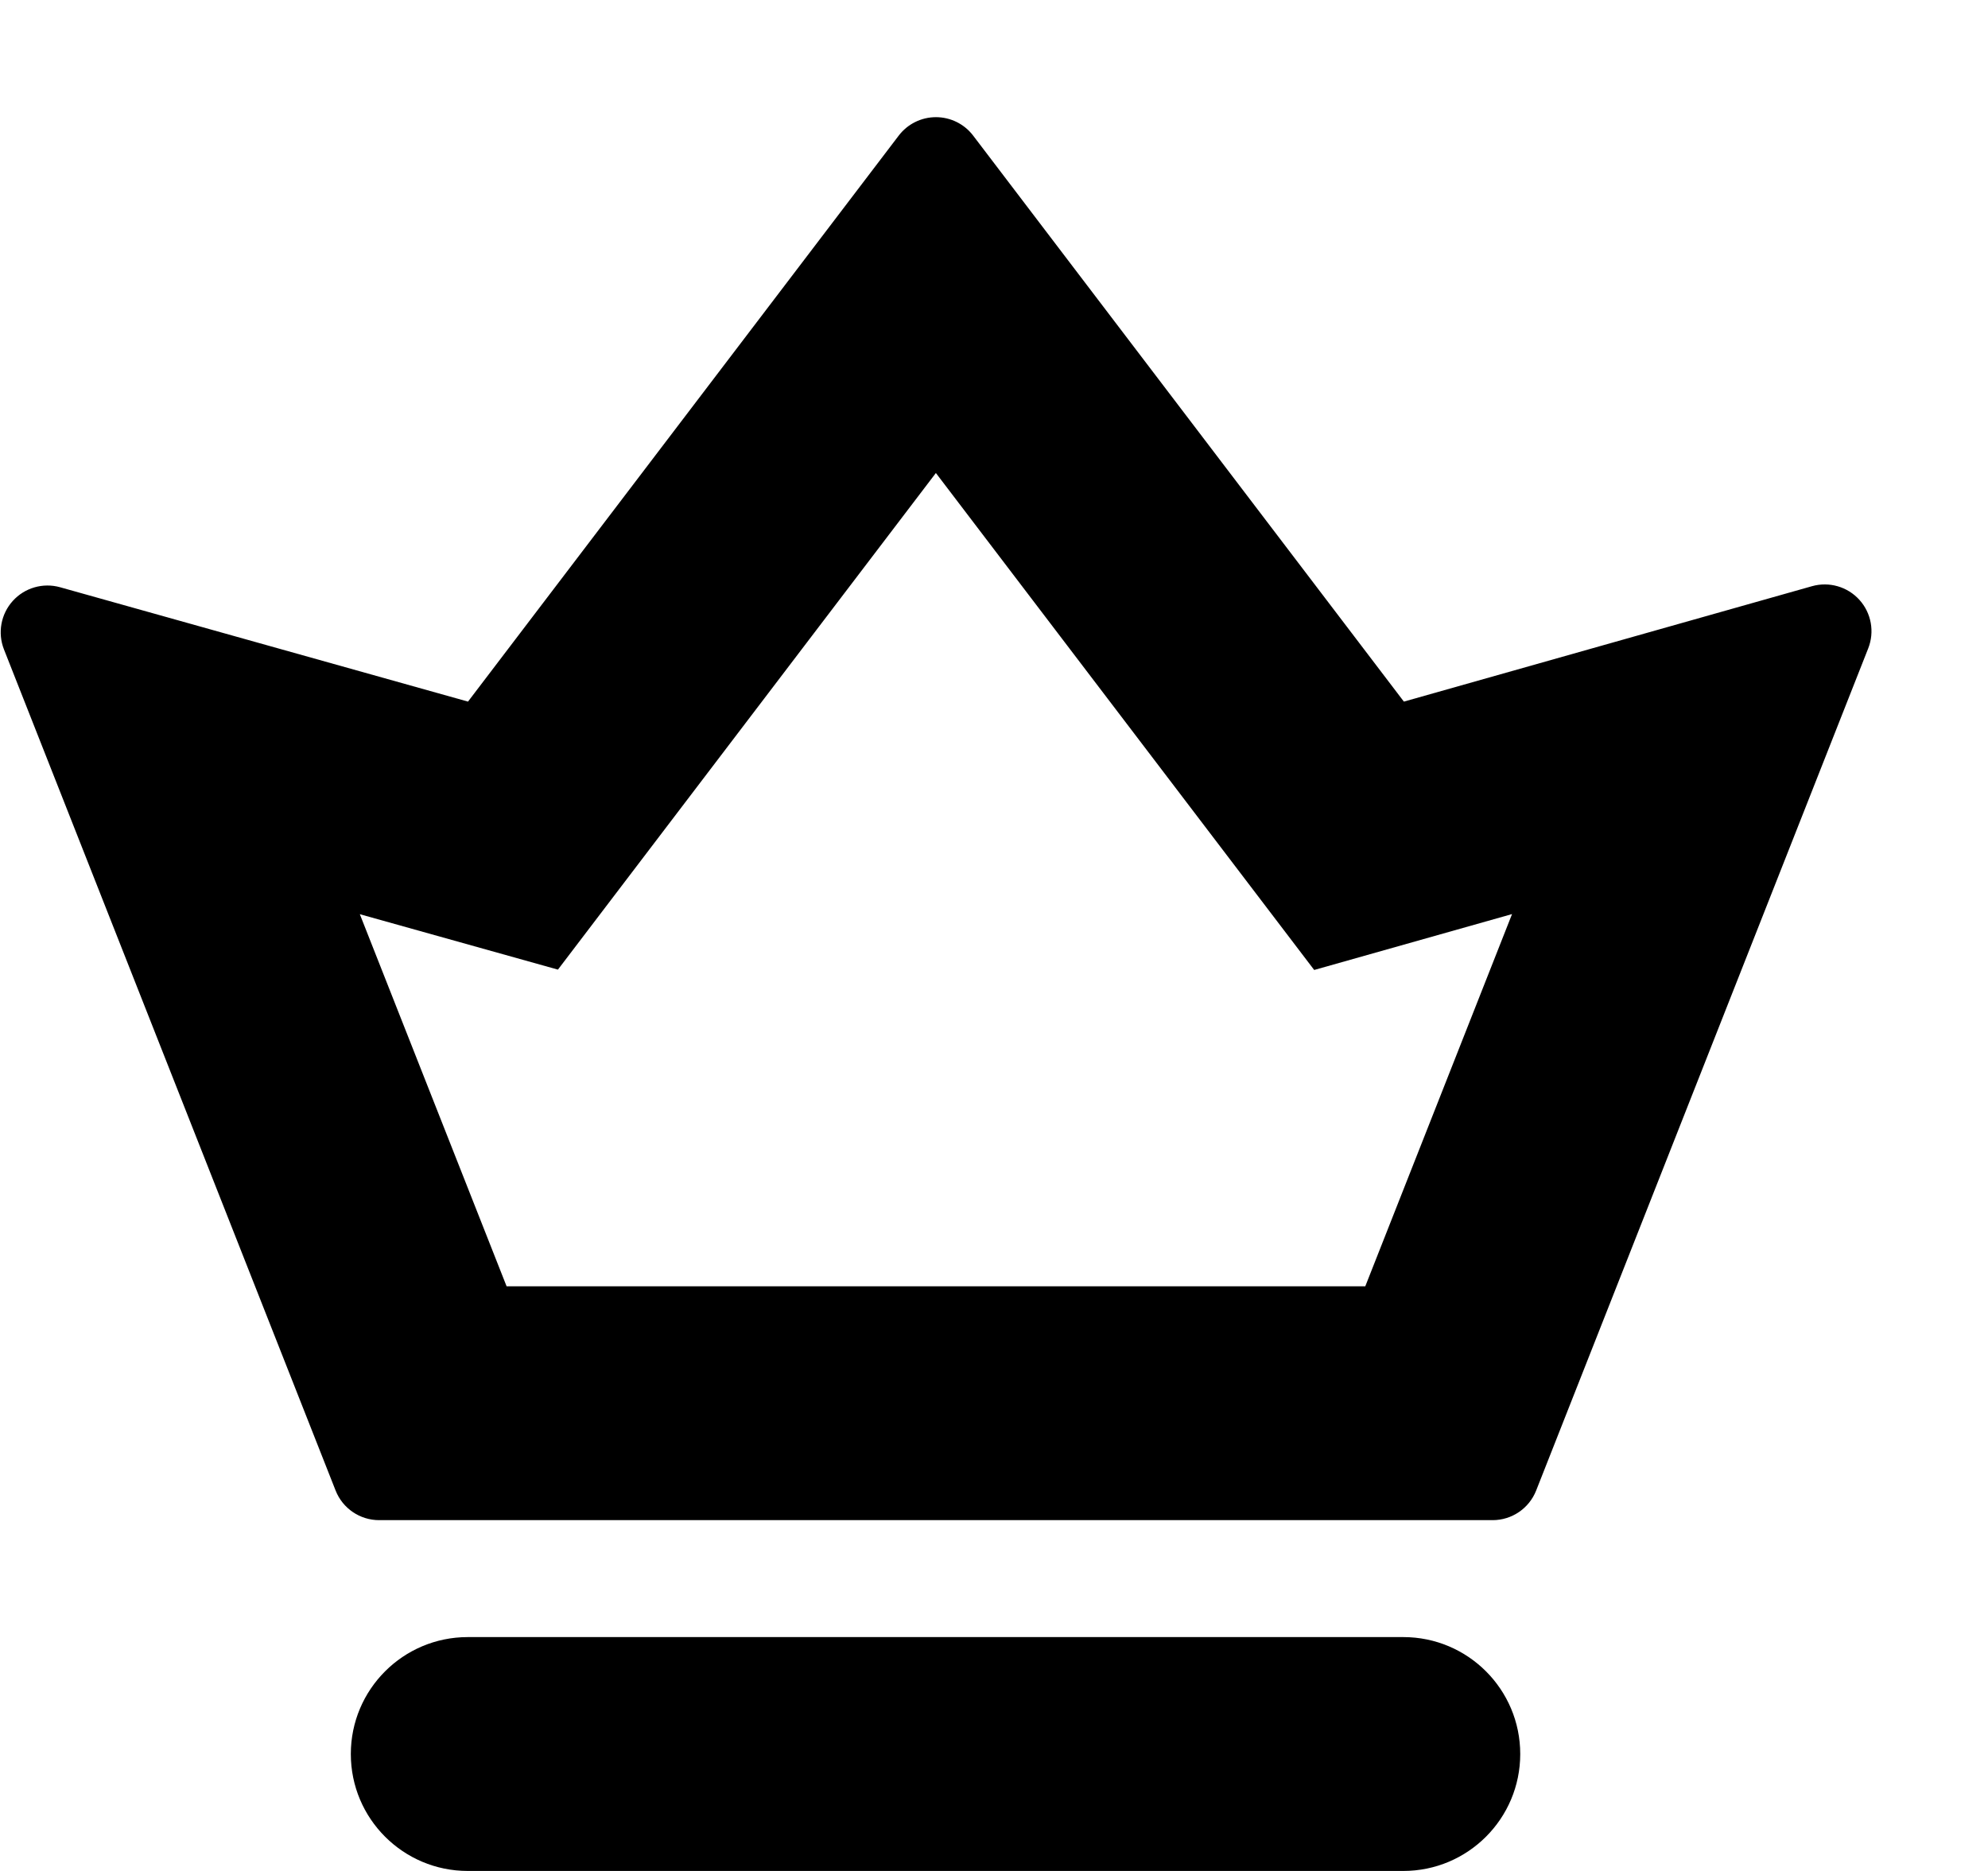
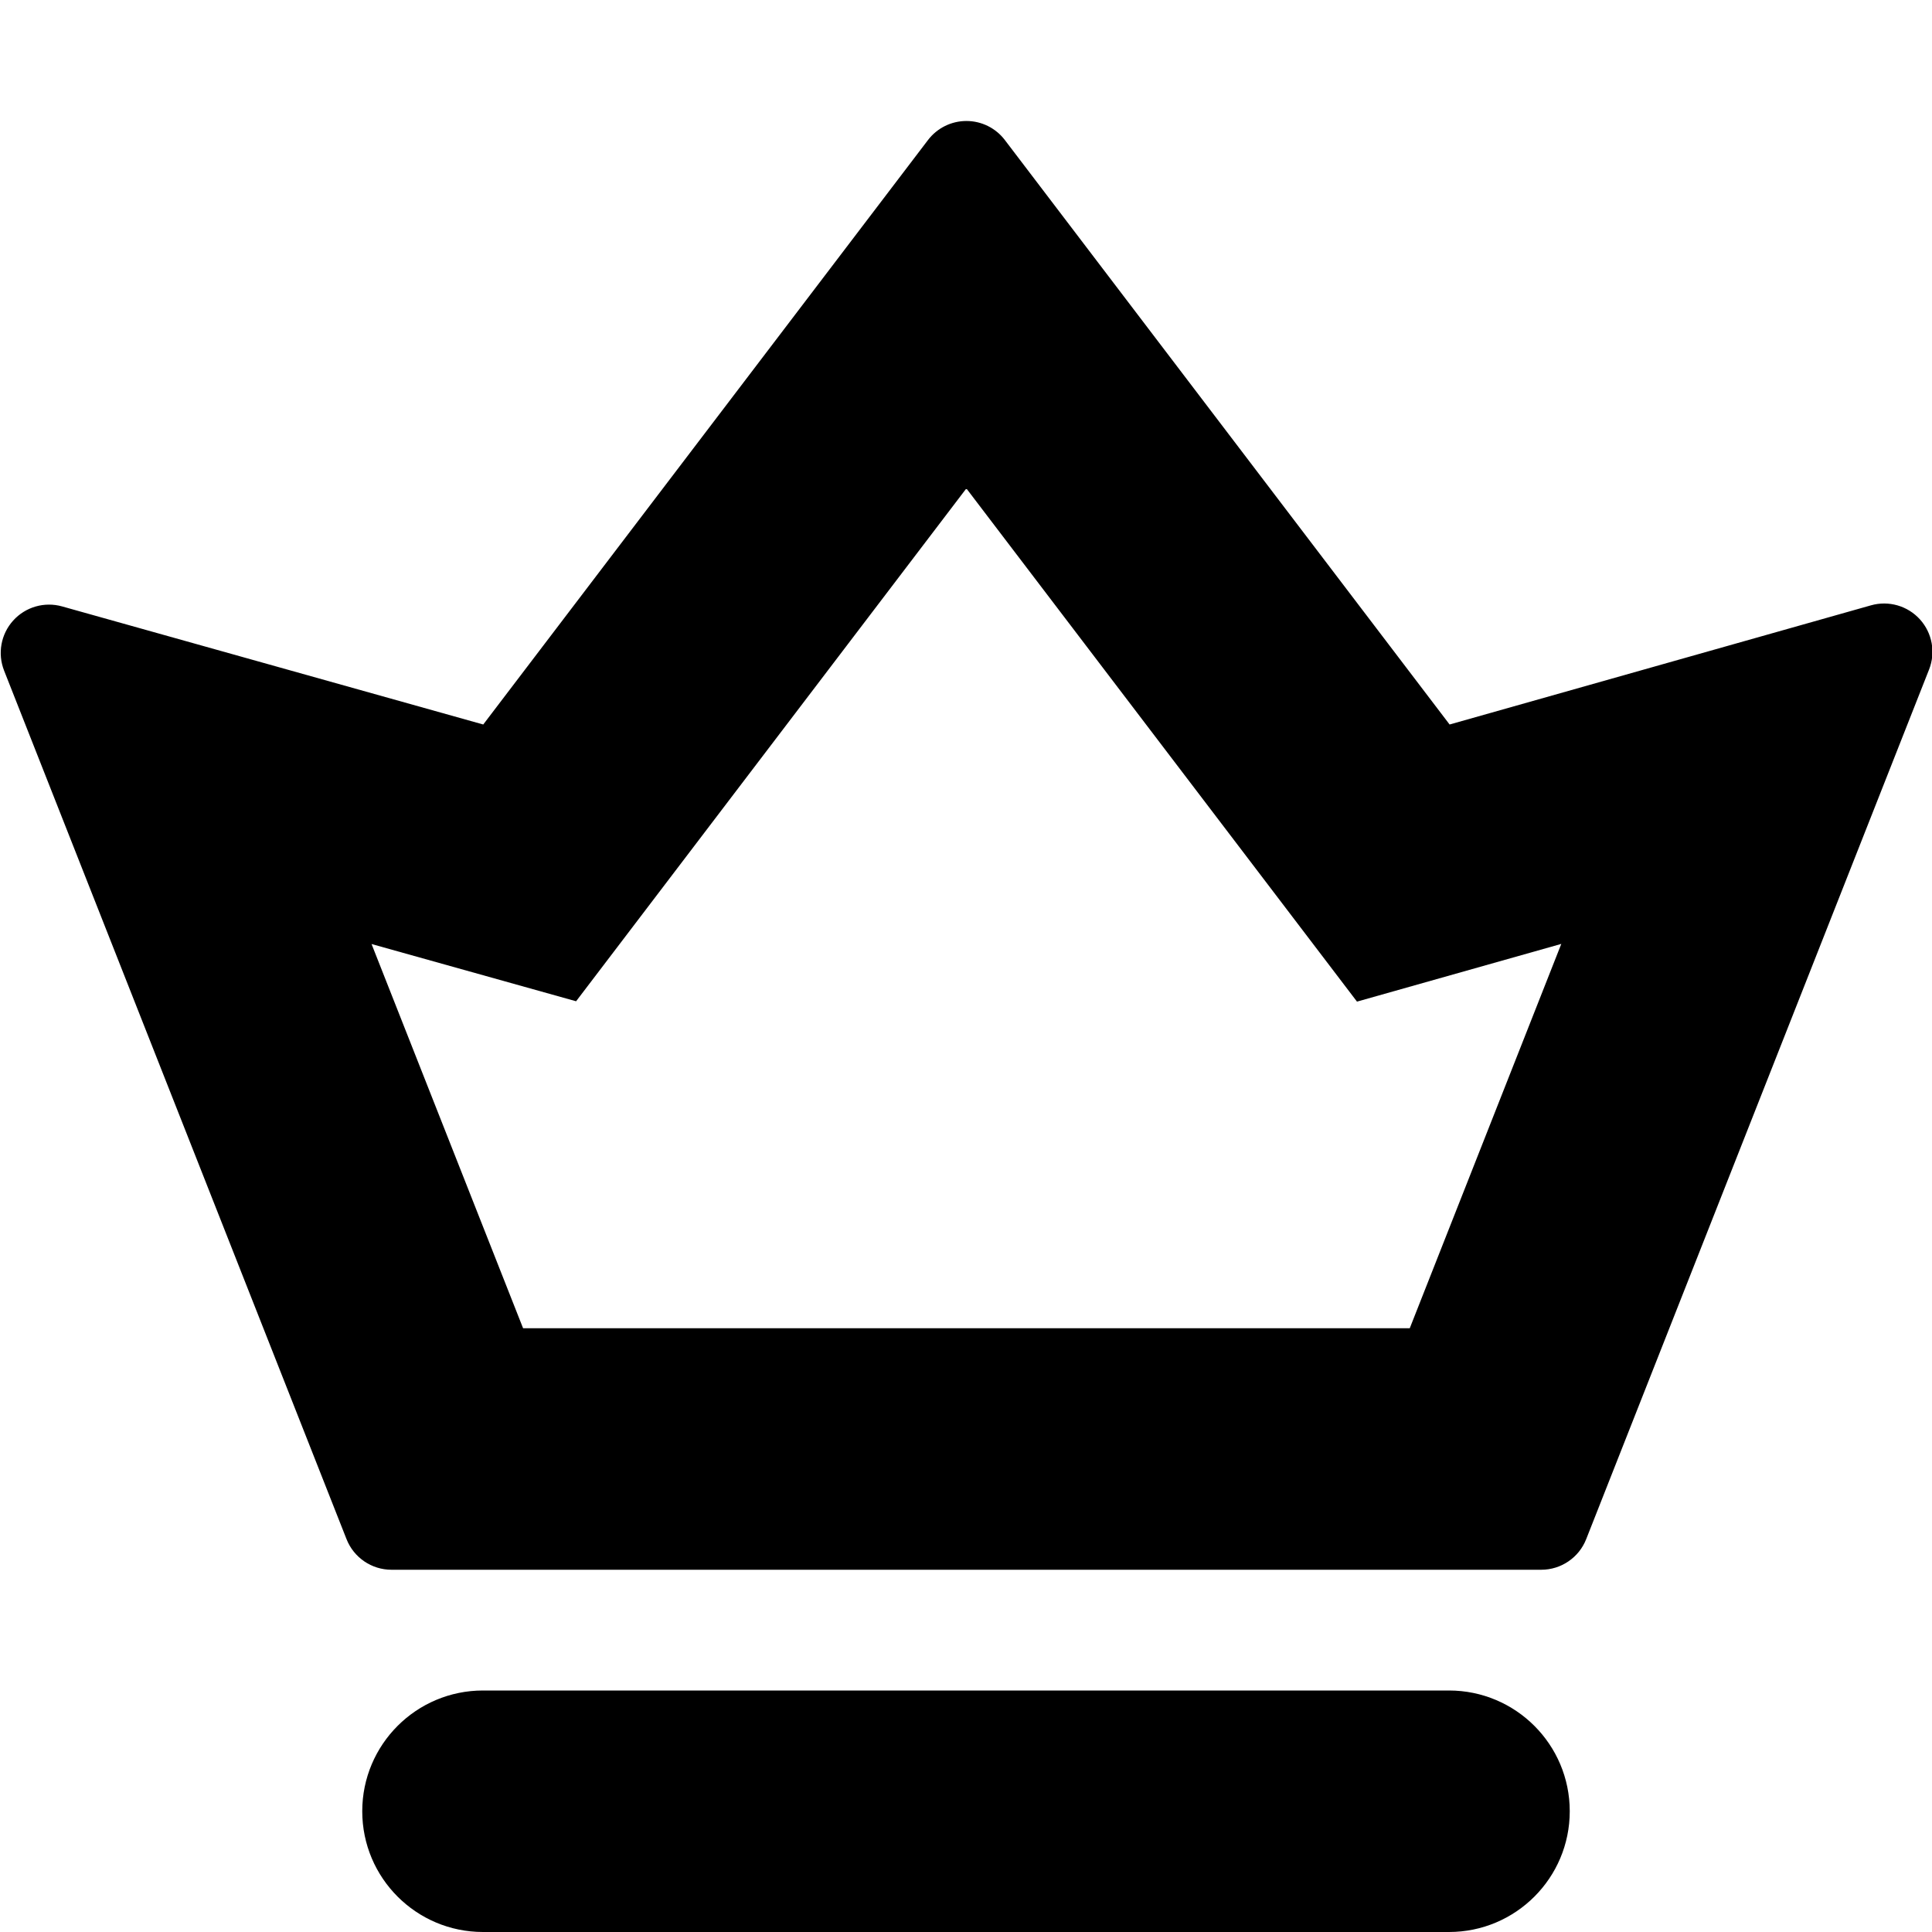
- <svg xmlns="http://www.w3.org/2000/svg" width="17" height="16" viewBox="0 0 17 16">
+ <svg xmlns="http://www.w3.org/2000/svg" width="16" height="16" viewBox="0 0 16 16">
  <path fill-rule="evenodd" clip-rule="evenodd" d="M.514 5.022 4.002 6l3.683-4.84a.4.4 0 0 1 .637 0L12.005 6l3.49-.987a.4.4 0 0 1 .481.531l-2.84 7.203a.4.4 0 0 1-.372.253H3.242a.4.4 0 0 1-.372-.253L.034 5.554a.4.4 0 0 1 .48-.532Zm2.563 2.796 1.694.474 3.232-4.247 3.235 4.25 1.692-.478L11.675 11H4.332L3.077 7.818Z" />
  <path d="M4 14a1 1 0 0 0 0 2h8a1 1 0 1 0 0-2H4Z" />
</svg>
